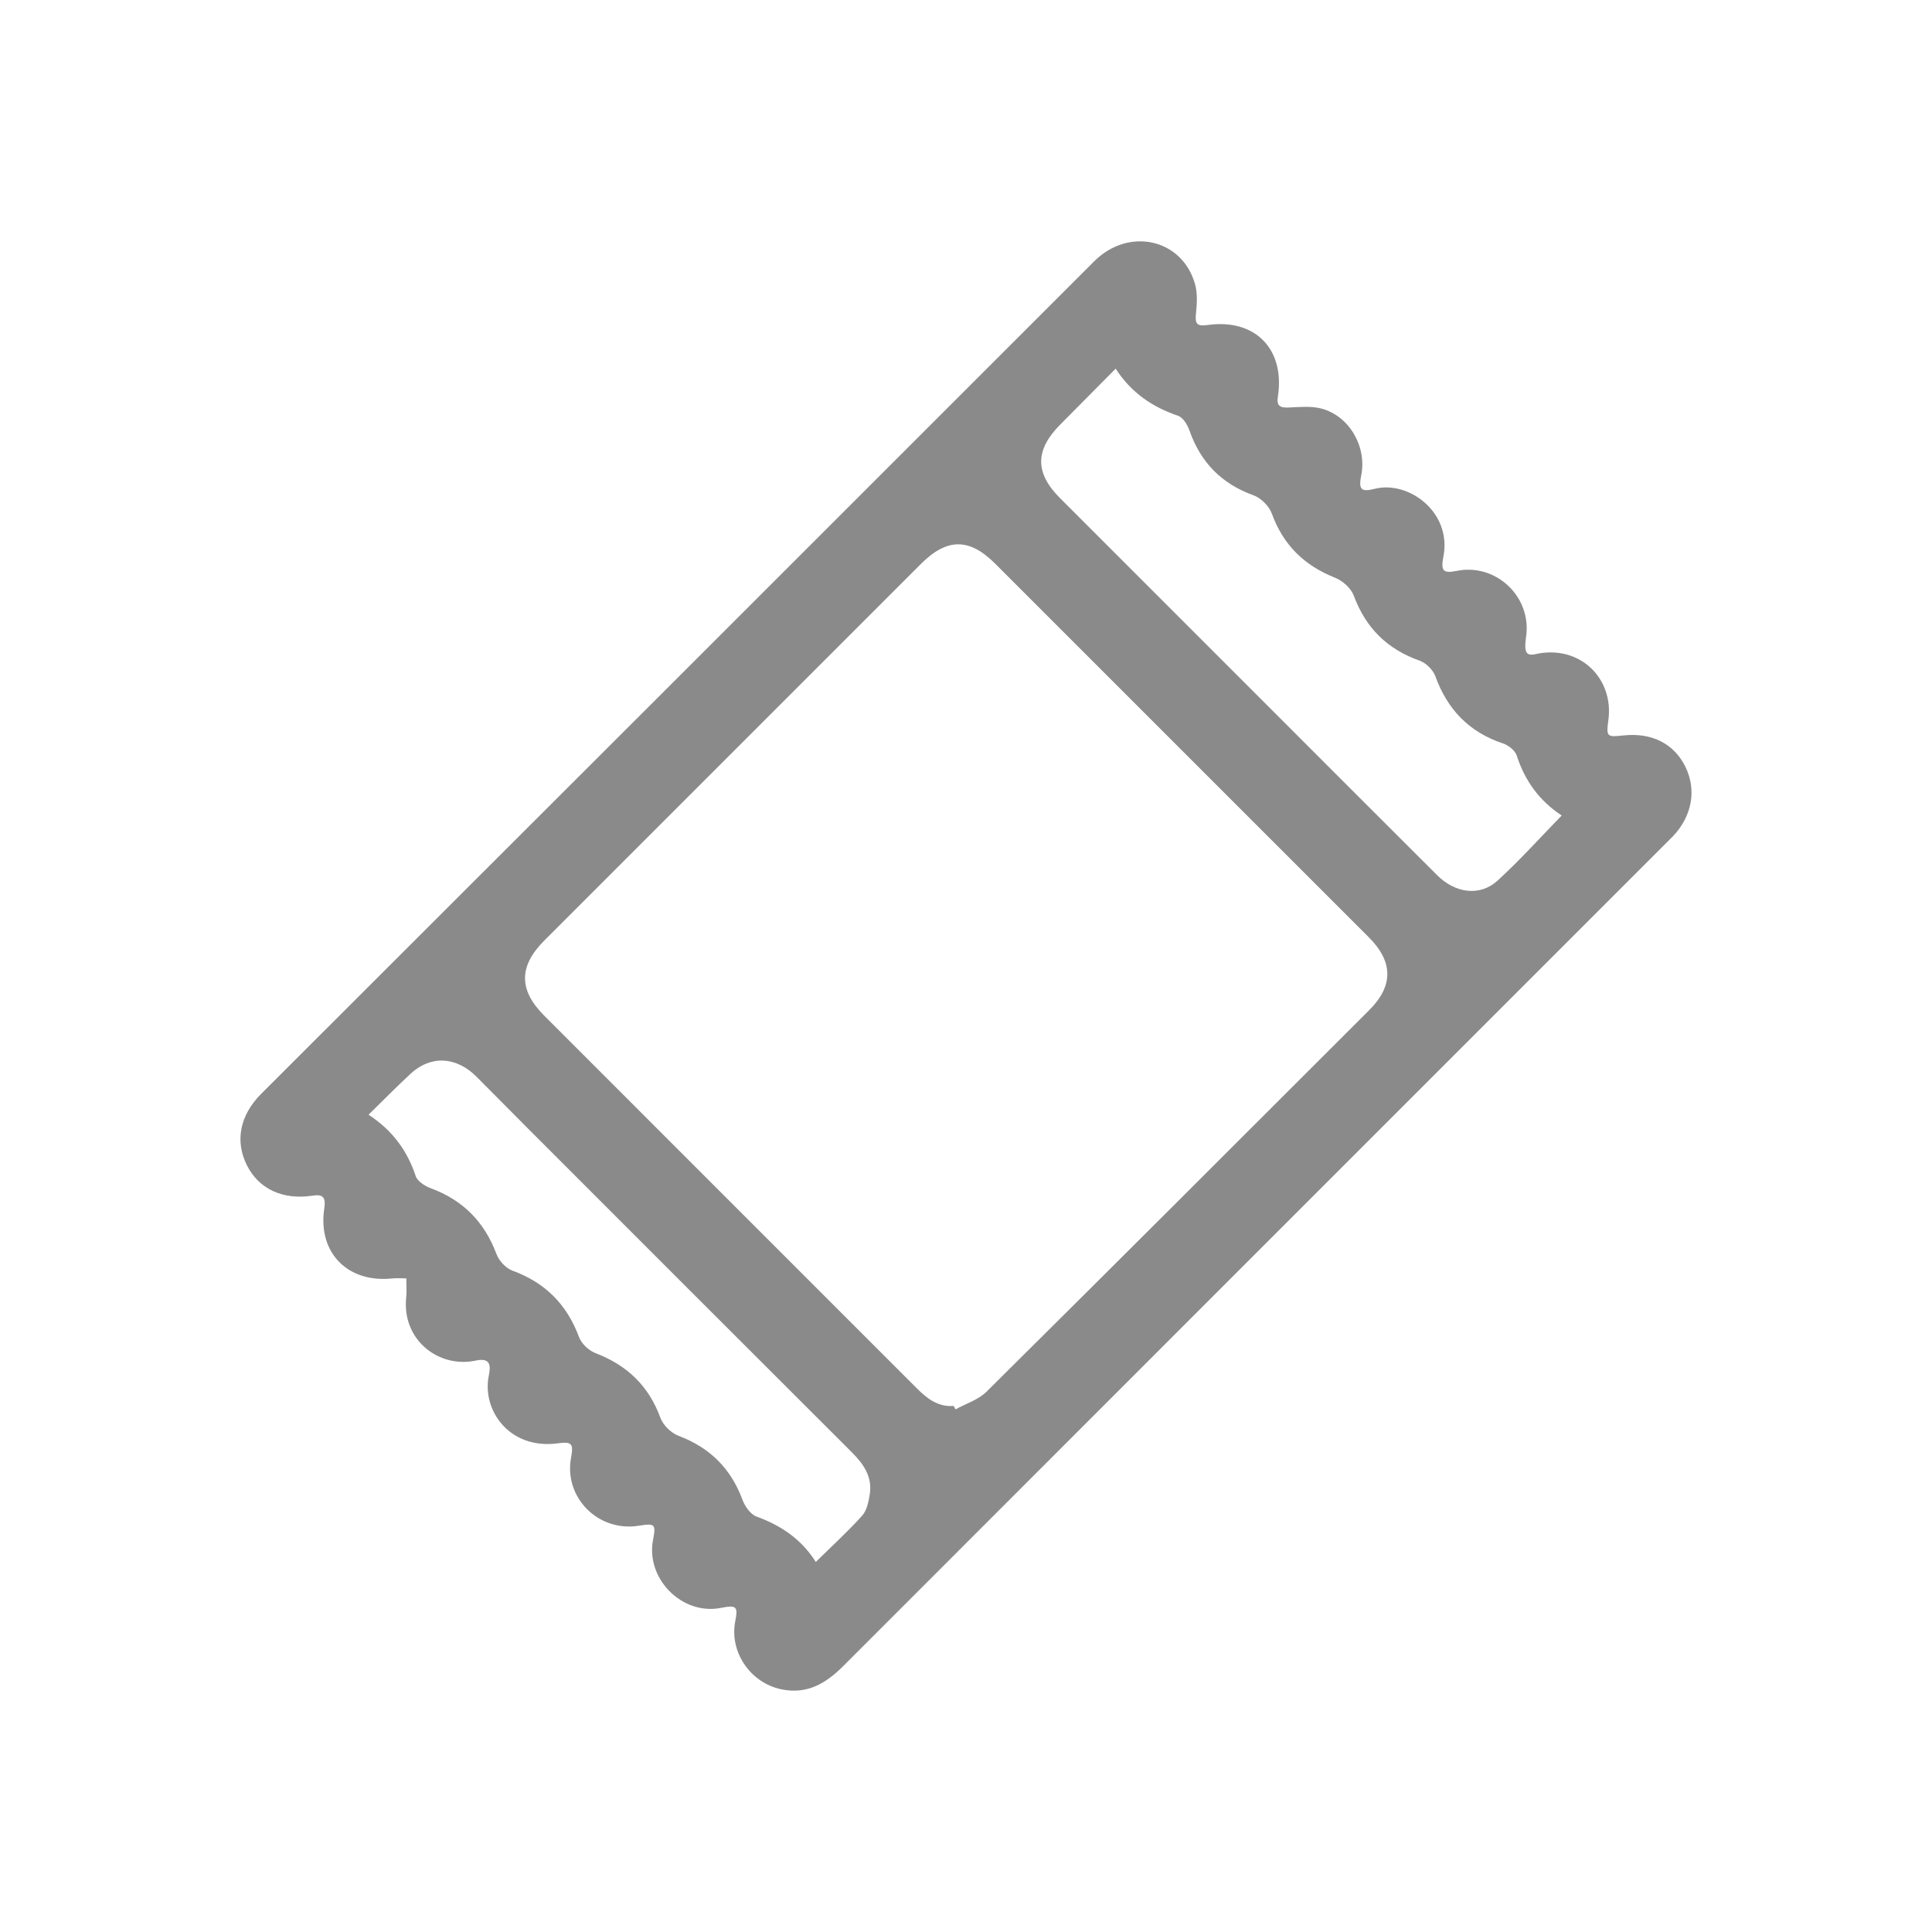
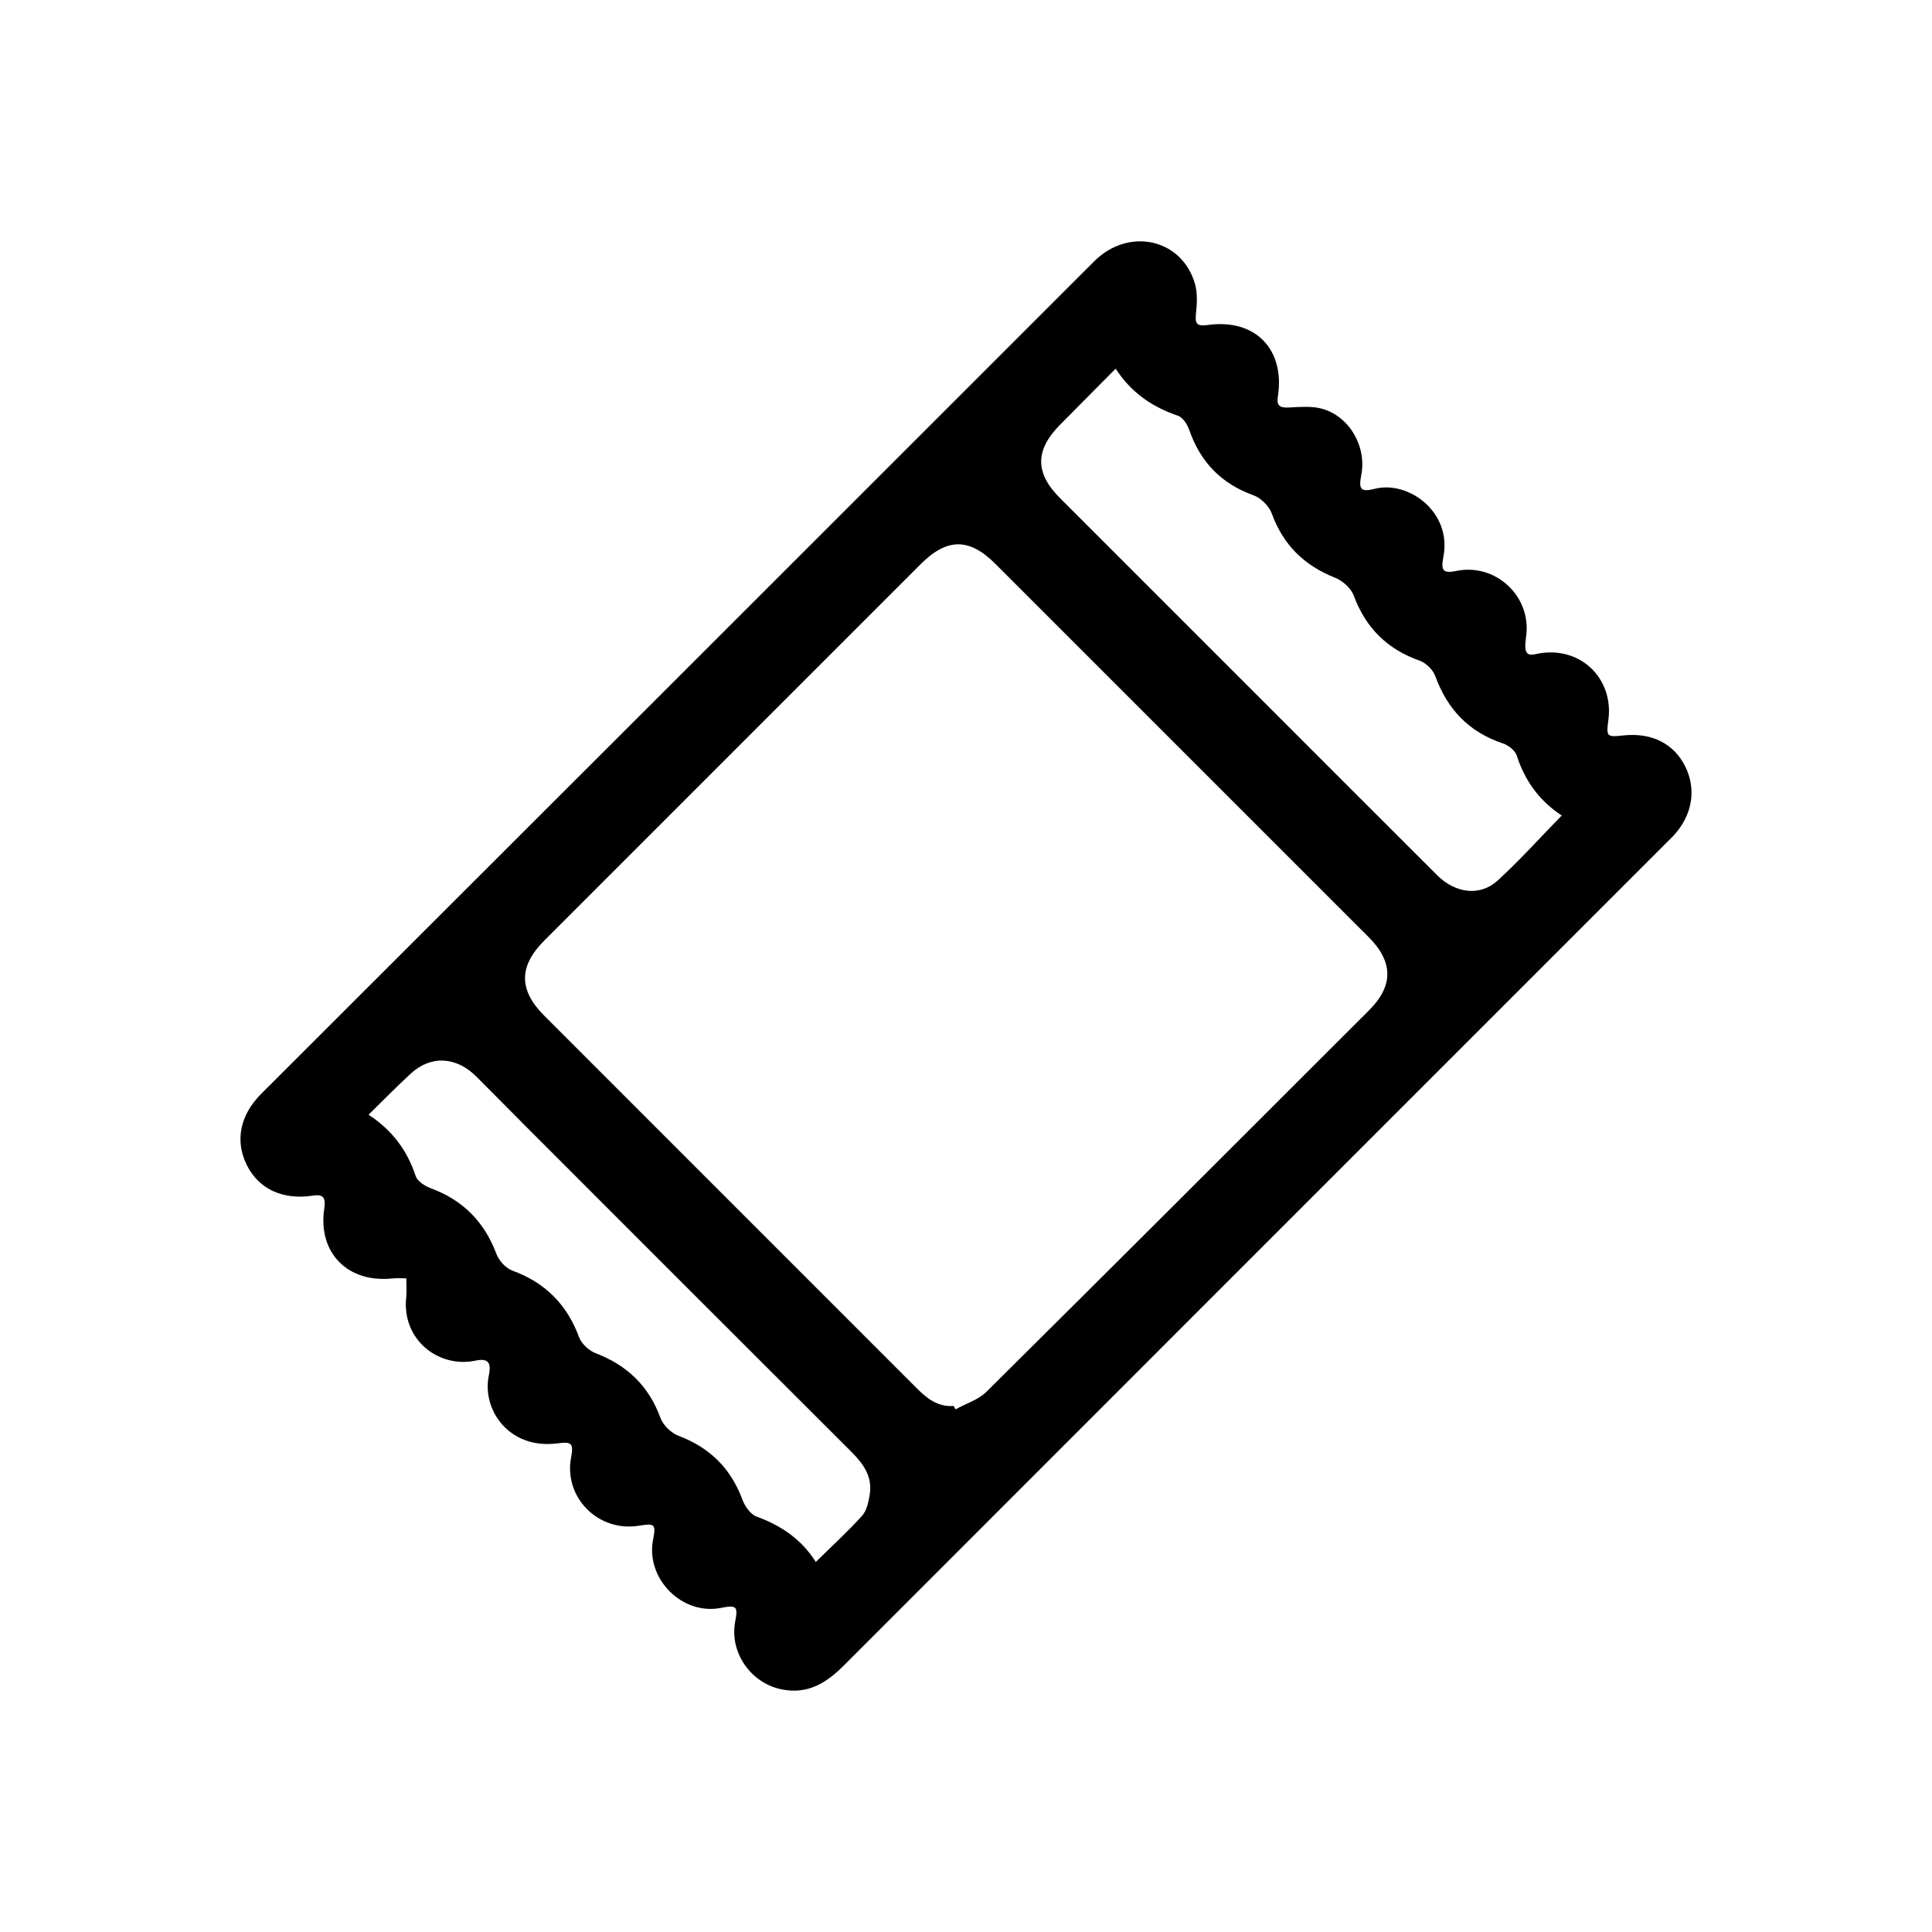
<svg xmlns="http://www.w3.org/2000/svg" class="icon" width="30px" height="30.00px" viewBox="0 0 1024 1024" version="1.1">
-   <path fill="#8a8a8a" d="M215.35 677.56c-2.99 0-5.17-0.2-7.3 0.03-23.67 2.56-39.67-13.51-36.19-36.99 0.87-5.87-0.47-7.75-6.16-6.88-15.8 2.42-28.56-3.52-34.86-16.15-6.4-12.82-3.69-26.54 7.62-37.84 71.51-71.46 143.06-142.89 214.57-214.36 75.64-75.6 151.24-151.26 226.89-226.85 18.28-18.27 46.54-12.06 53.44 11.94 1.42 4.93 1.07 10.59 0.52 15.81-0.56 5.38 0.51 6.78 6.19 5.99 25.27-3.54 41.17 12.87 37.21 38.07-0.77 4.89 1.31 5.85 5.69 5.66 5.77-0.25 11.85-0.88 17.31 0.54 14.83 3.84 24.2 20.11 21.22 35.27-1.5 7.64-0.24 9.15 7.2 7.27 17.79-4.49 40.97 12.33 36.32 36.05-1.47 7.51-0.07 8.9 7.05 7.46 20.17-4.08 38.82 12.65 36.99 33.2-0.19 2.18-0.62 4.35-0.62 6.52 0 3.43 0.94 5.42 5.29 4.43 23.35-5.29 41.75 12.64 38.74 34.9-1.22 9.02-0.67 9.1 7.93 8.17 14.96-1.62 26.72 4.26 32.79 16.4 6.14 12.28 3.74 26.2-6.4 36.93-0.84 0.89-1.72 1.73-2.58 2.59-145.72 145.73-291.47 291.45-437.16 437.22-9.21 9.22-19.18 15.32-33.02 12.41-16.25-3.42-27.51-19.7-24.34-35.99 1.55-7.96 0.68-8.77-7.59-7.14-20.57 4.07-40.01-15.51-35.95-36.2 1.6-8.15 0.9-8.74-7.38-7.38-22 3.6-39.92-15.28-36.12-35.86 1.44-7.83 0.48-8.77-7.29-7.76-25.44 3.3-39.98-17.68-36.31-35.8 1.02-5.06 1.26-9.84-6.94-8.08-19.45 4.17-39.23-10.86-36.81-33.54 0.33-3.07 0.05-6.2 0.05-10.04z m290.1 67.62c0.33 0.6 0.65 1.21 0.98 1.81 5.51-3.04 12.08-5.03 16.38-9.29 67.81-67.25 135.35-134.77 202.89-202.29 12.94-12.94 12.76-25.66-0.22-38.65-65.98-65.98-131.97-131.96-197.95-197.94-13.81-13.81-25.59-13.76-39.51 0.16-66.51 66.5-133.01 133-199.5 199.5-13.61 13.61-13.67 26.22-0.12 39.79 23.41 23.45 46.85 46.87 70.28 70.3 42.38 42.38 84.76 84.76 127.13 127.14 5.45 5.46 11.25 10.12 19.64 9.47z m322.29-312.95c-11.67-7.62-19.51-18.28-23.86-31.81-0.87-2.69-4.43-5.44-7.34-6.41-17.94-5.99-29.39-17.98-35.79-35.61-1.22-3.35-4.88-7.01-8.24-8.2-17.23-6.09-28.63-17.35-34.99-34.52-1.44-3.89-5.85-7.85-9.82-9.43-16.38-6.5-27.54-17.34-33.62-34.05-1.44-3.96-5.73-8.25-9.69-9.68-17.04-6.14-28.05-17.51-33.99-34.44-1.04-2.97-3.36-6.8-5.97-7.69-13.53-4.63-24.76-12.08-33.11-25-10.14 10.24-19.69 19.91-29.28 29.54-13.5 13.56-13.6 25.68-0.23 39.06 37.87 37.89 75.76 75.77 113.64 113.65 28.76 28.76 57.49 57.54 86.28 86.25 9.65 9.62 22.73 11.35 32.02 2.84 11.82-10.79 22.55-22.77 33.99-34.5z m-632.4 158.59c12.79 8.38 20.53 19.1 25 32.54 0.92 2.78 4.91 5.3 8.04 6.46 17.07 6.31 28.4 17.85 34.78 34.89 1.32 3.54 4.94 7.47 8.41 8.74 17.4 6.36 28.91 17.92 35.35 35.27 1.29 3.48 5.18 7.12 8.71 8.47 16.68 6.39 28.18 17.27 34.39 34.26 1.43 3.91 5.68 8.07 9.6 9.55 16.58 6.25 27.71 17.23 33.87 33.82 1.3 3.51 4.26 7.81 7.47 8.98 12.98 4.73 23.75 11.94 31.43 24.06 8.53-8.39 16.96-16.08 24.56-24.51 2.49-2.77 3.41-7.39 4.04-11.33 1.49-9.33-3.34-16.14-9.64-22.42-57.22-57.11-114.37-114.29-171.53-171.47-9.12-9.13-18.16-18.34-27.28-27.46-10.78-10.78-24.26-11.45-34.95-1.53-7.33 6.77-14.31 13.9-22.25 21.68z" />
+   <path d="M215.35 677.56c-2.99 0-5.17-0.2-7.3 0.03-23.67 2.56-39.67-13.51-36.19-36.99 0.87-5.87-0.47-7.75-6.16-6.88-15.8 2.42-28.56-3.52-34.86-16.15-6.4-12.82-3.69-26.54 7.62-37.84 71.51-71.46 143.06-142.89 214.57-214.36 75.64-75.6 151.24-151.26 226.89-226.85 18.28-18.27 46.54-12.06 53.44 11.94 1.42 4.93 1.07 10.59 0.52 15.81-0.56 5.38 0.51 6.78 6.19 5.99 25.27-3.54 41.17 12.87 37.21 38.07-0.77 4.89 1.31 5.85 5.69 5.66 5.77-0.25 11.85-0.88 17.31 0.54 14.83 3.84 24.2 20.11 21.22 35.27-1.5 7.64-0.24 9.15 7.2 7.27 17.79-4.49 40.97 12.33 36.32 36.05-1.47 7.51-0.07 8.9 7.05 7.46 20.17-4.08 38.82 12.65 36.99 33.2-0.19 2.18-0.62 4.35-0.62 6.52 0 3.43 0.94 5.42 5.29 4.43 23.35-5.29 41.75 12.64 38.74 34.9-1.22 9.02-0.67 9.1 7.93 8.17 14.96-1.62 26.72 4.26 32.79 16.4 6.14 12.28 3.74 26.2-6.4 36.93-0.84 0.89-1.72 1.73-2.58 2.59-145.72 145.73-291.47 291.45-437.16 437.22-9.21 9.22-19.18 15.32-33.02 12.41-16.25-3.42-27.51-19.7-24.34-35.99 1.55-7.96 0.68-8.77-7.59-7.14-20.57 4.07-40.01-15.51-35.95-36.2 1.6-8.15 0.9-8.74-7.38-7.38-22 3.6-39.92-15.28-36.12-35.86 1.44-7.83 0.48-8.77-7.29-7.76-25.44 3.3-39.98-17.68-36.31-35.8 1.02-5.06 1.26-9.84-6.94-8.08-19.45 4.17-39.23-10.86-36.81-33.54 0.33-3.07 0.05-6.2 0.05-10.04z m290.1 67.62c0.33 0.6 0.65 1.21 0.98 1.81 5.51-3.04 12.08-5.03 16.38-9.29 67.81-67.25 135.35-134.77 202.89-202.29 12.94-12.94 12.76-25.66-0.22-38.65-65.98-65.98-131.97-131.96-197.95-197.94-13.81-13.81-25.59-13.76-39.51 0.16-66.51 66.5-133.01 133-199.5 199.5-13.61 13.61-13.67 26.22-0.12 39.79 23.41 23.45 46.85 46.87 70.28 70.3 42.38 42.38 84.76 84.76 127.13 127.14 5.45 5.46 11.25 10.12 19.64 9.47z m322.29-312.95c-11.67-7.62-19.51-18.28-23.86-31.81-0.87-2.69-4.43-5.44-7.34-6.41-17.94-5.99-29.39-17.98-35.79-35.61-1.22-3.35-4.88-7.01-8.24-8.2-17.23-6.09-28.63-17.35-34.99-34.52-1.44-3.89-5.85-7.85-9.82-9.43-16.38-6.5-27.54-17.34-33.62-34.05-1.44-3.96-5.73-8.25-9.69-9.68-17.04-6.14-28.05-17.51-33.99-34.44-1.04-2.97-3.36-6.8-5.97-7.69-13.53-4.63-24.76-12.08-33.11-25-10.14 10.24-19.69 19.91-29.28 29.54-13.5 13.56-13.6 25.68-0.23 39.06 37.87 37.89 75.76 75.77 113.64 113.65 28.76 28.76 57.49 57.54 86.28 86.25 9.65 9.62 22.73 11.35 32.02 2.84 11.82-10.79 22.55-22.77 33.99-34.5z m-632.4 158.59c12.79 8.38 20.53 19.1 25 32.54 0.92 2.78 4.91 5.3 8.04 6.46 17.07 6.31 28.4 17.85 34.78 34.89 1.32 3.54 4.94 7.47 8.41 8.74 17.4 6.36 28.91 17.92 35.35 35.27 1.29 3.48 5.18 7.12 8.71 8.47 16.68 6.39 28.18 17.27 34.39 34.26 1.43 3.91 5.68 8.07 9.6 9.55 16.58 6.25 27.71 17.23 33.87 33.82 1.3 3.51 4.26 7.81 7.47 8.98 12.98 4.73 23.75 11.94 31.43 24.06 8.53-8.39 16.96-16.08 24.56-24.51 2.49-2.77 3.41-7.39 4.04-11.33 1.49-9.33-3.34-16.14-9.64-22.42-57.22-57.11-114.37-114.29-171.53-171.47-9.12-9.13-18.16-18.34-27.28-27.46-10.78-10.78-24.26-11.45-34.95-1.53-7.33 6.77-14.31 13.9-22.25 21.68z" />
</svg>
